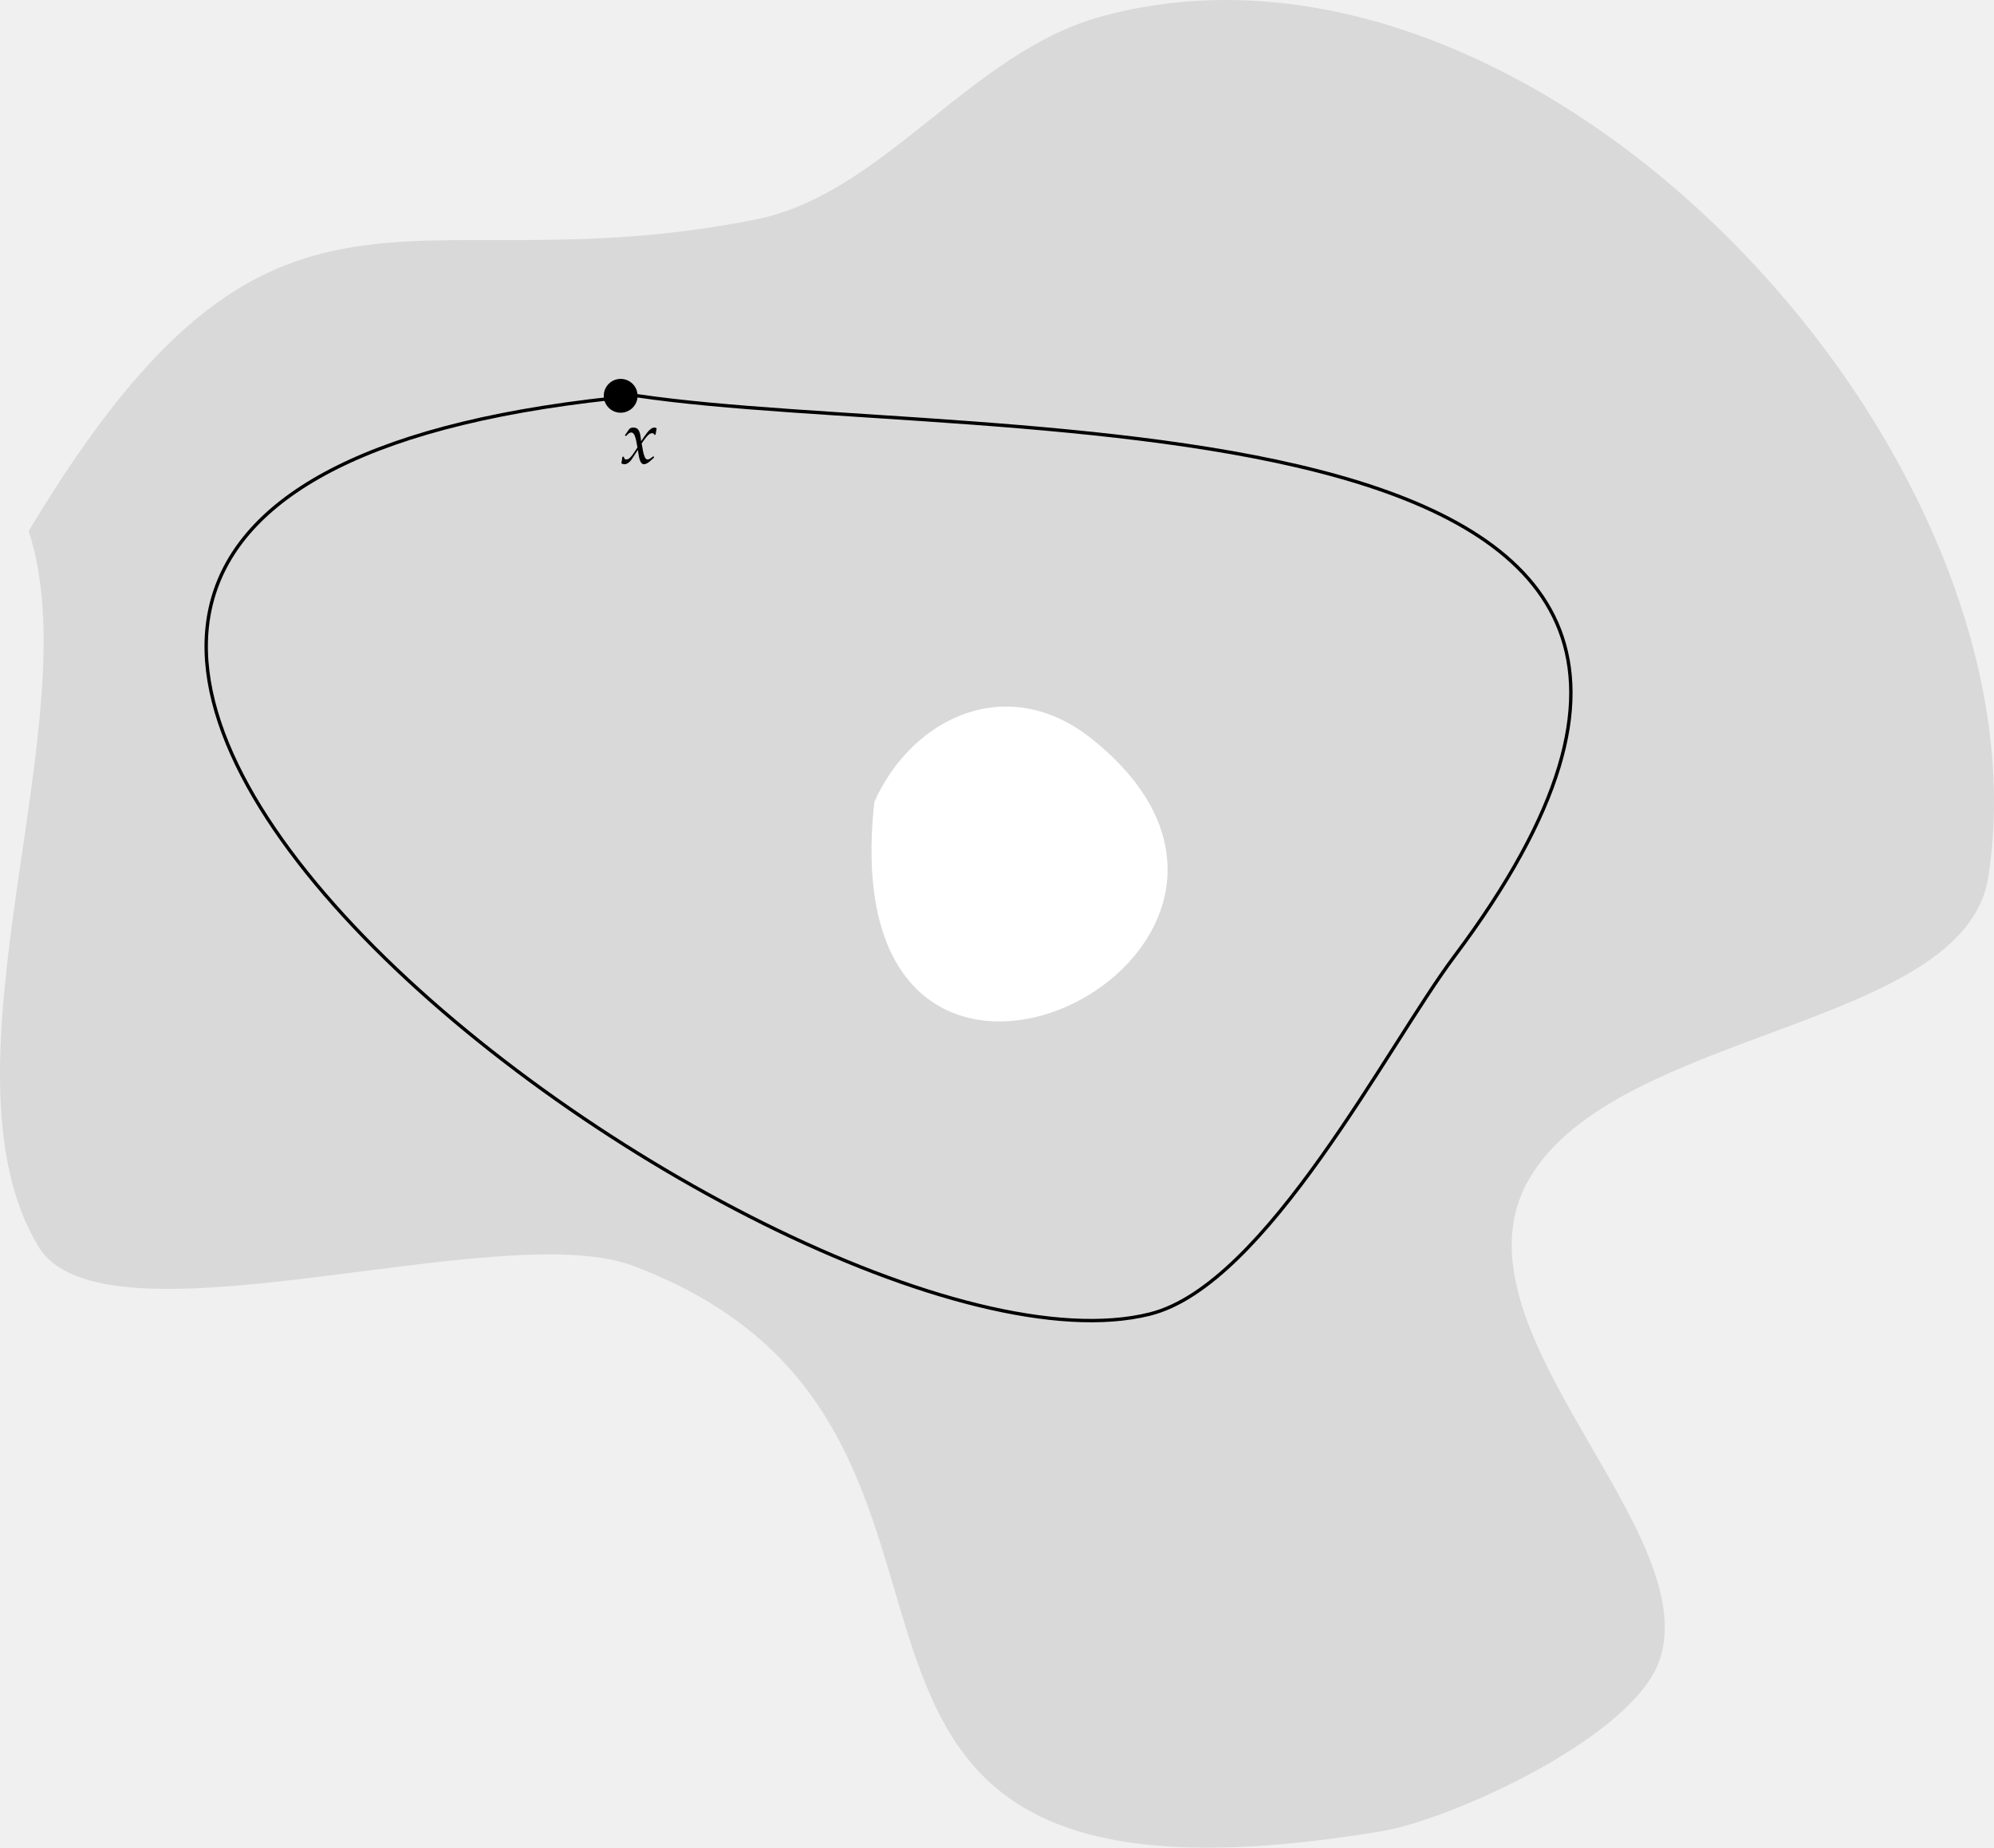
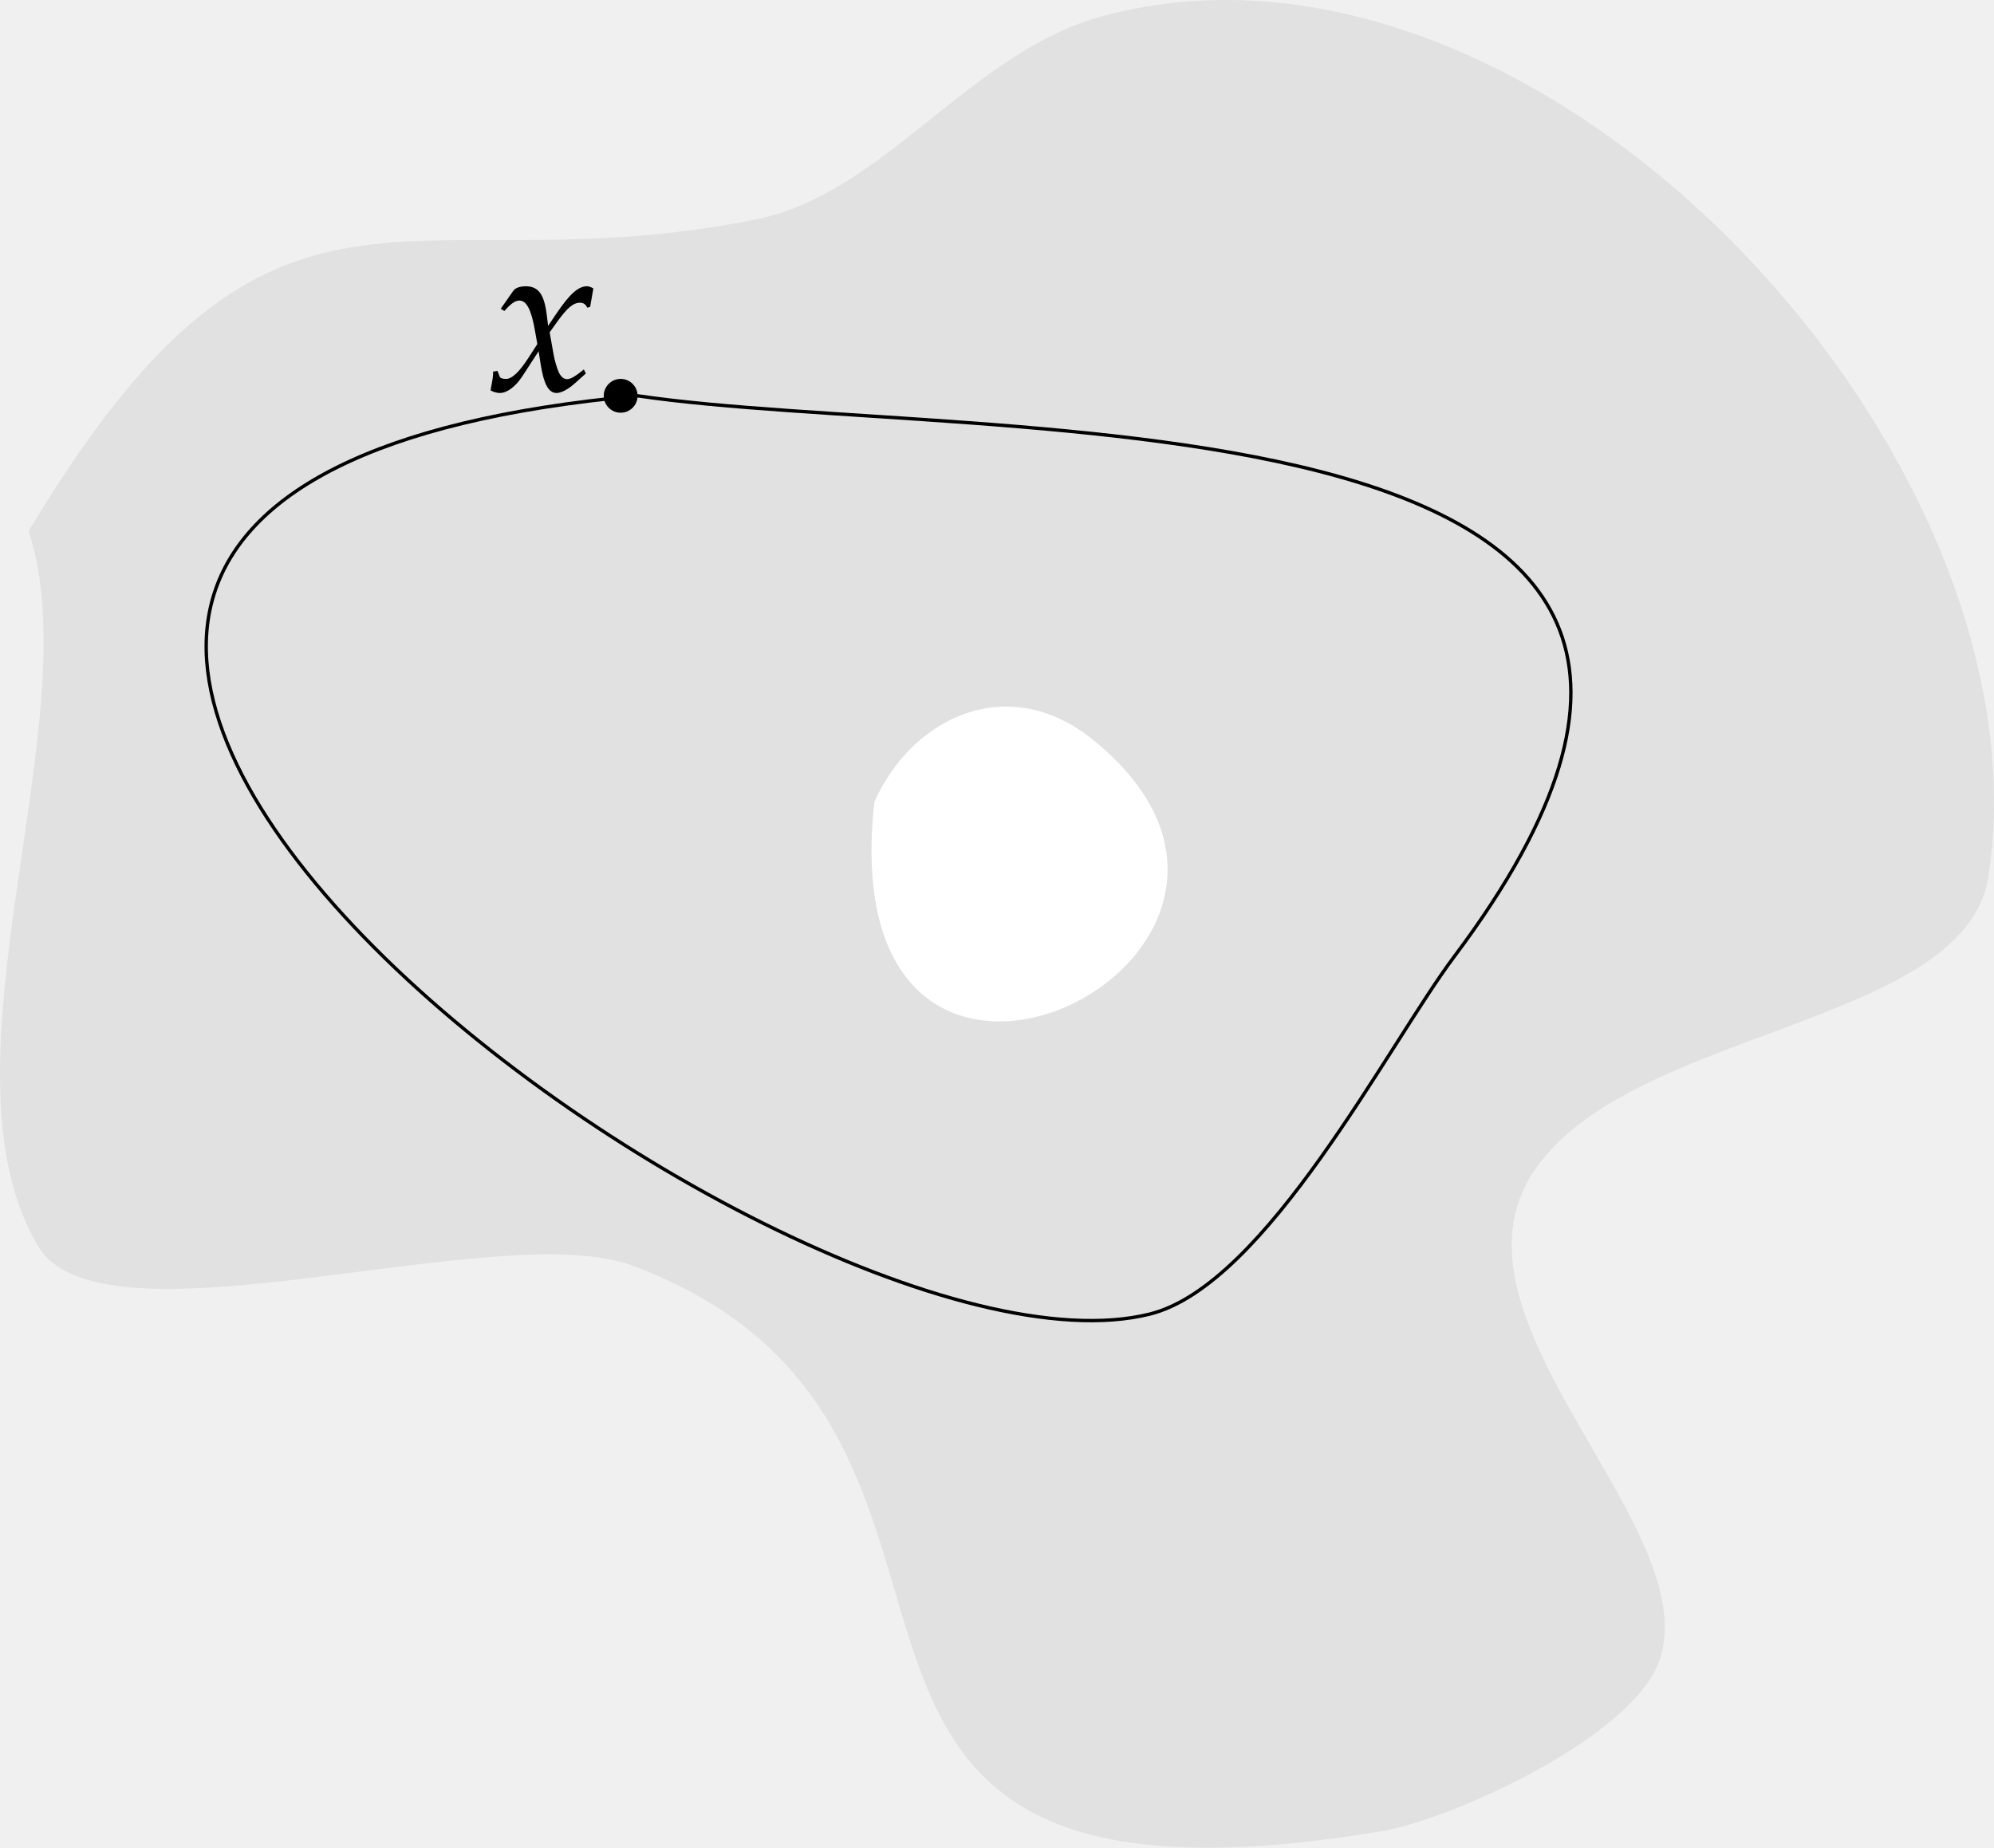
<svg xmlns="http://www.w3.org/2000/svg" width="589.405" height="546.167" id="svg2" version="1.1">
  <defs id="defs4">
    </defs>
  <g id="layer1" transform="translate(-31.53726,-15.36341)">
-     <path style="opacity:0.095;fill:#000000;fill-opacity:1;stroke:none" d="m 40,172.362 c 73.113,-121.925 110.259,-71.195 215,-92.143 37.79,-7.558 63.27,-49.398 102.143,-60 129.44,-35.302 281.377,129.266 262.143,254.286 -6.938,45.1 -109.769,44.808 -135.714,89.286 -25.408,43.556 51.551,103.204 38.571,142.143 C 514.511,528.828 460.438,553.242 440,556.648 236.458,590.572 348.738,438.318 218.571,389.505 179.072,374.693 62.082,415.832 42.857,383.791 10.99,330.679 58.483,227.811 40,172.362 z" id="path3014" />
+     <path style="opacity:1;fill:#e1e1e1;fill-opacity:1;stroke:none" d="m 40,172.362 c 73.113,-121.925 110.259,-71.195 215,-92.143 37.79,-7.558 63.27,-49.398 102.143,-60 129.44,-35.302 281.377,129.266 262.143,254.286 -6.938,45.1 -109.769,44.808 -135.714,89.286 -25.408,43.556 51.551,103.204 38.571,142.143 C 514.511,528.828 460.438,553.242 440,556.648 236.458,590.572 348.738,438.318 218.571,389.505 179.072,374.693 62.082,415.832 42.857,383.791 10.99,330.679 58.483,227.811 40,172.362 z" id="path3014" />
    <path style="fill:#ffffff;fill-opacity:1;stroke:none" d="m 290,252.362 c 11.365,-25.298 39.659,-38.273 64.286,-18.571 C 433.377,297.064 276.324,375.442 290,252.362" id="path3790" />
    <path style="fill:#000000;fill-opacity:1;stroke:none" id="path3796" d="m 210,157.362 c 0,8.284 -6.716,15 -15,15 -8.284,0 -15,-6.716 -15,-15 0,-8.284 6.716,-15 15,-15 8.284,0 15,6.716 15,15 z" transform="matrix(0.3333333,0,0,0.3333333,150,79.90812)" />
-     <text xml:space="preserve" style="font-size:40px;font-style:normal;font-weight:normal;line-height:125%;letter-spacing:0px;word-spacing:0px;fill:#000000;fill-opacity:1;stroke:none;font-family:Sans" x="215" y="152.362" id="text3800">
-       <tspan id="tspan3802" x="215" y="152.362" style="font-size:22px;font-style:italic;font-variant:normal;font-weight:normal;font-stretch:normal;font-family:TeXGyrePagella;-inkscape-font-specification:TeXGyrePagella Italic">x</tspan>
+     <text xml:space="preserve" style="font-size:40px;font-style:normal;font-weight:normal;line-height:125%;letter-spacing:0px;word-spacing:0px;fill:#000000;fill-opacity:1;stroke:none;font-family:Sans" x="175.961" y="130.826" id="text3800">
+       <tspan id="tspan3802" x="175.961" y="130.826" style="font-size:64px;font-style:italic;font-variant:normal;font-weight:normal;font-stretch:normal;font-family:TeXGyrePagella;-inkscape-font-specification:TeXGyrePagella Italic">x</tspan>
    </text>
    <path style="fill:none;stroke:#000000;stroke-width:1px;stroke-linecap:butt;stroke-linejoin:miter;stroke-opacity:1" d="m 220,132.362 c -316.36,29.069 42.178,298.741 151.429,271.429 34.428,-8.607 70.274,-79.413 90,-105.714 C 590.647,125.786 321.993,147.472 220,132.362 z" id="path3836" />
  </g>
</svg>
